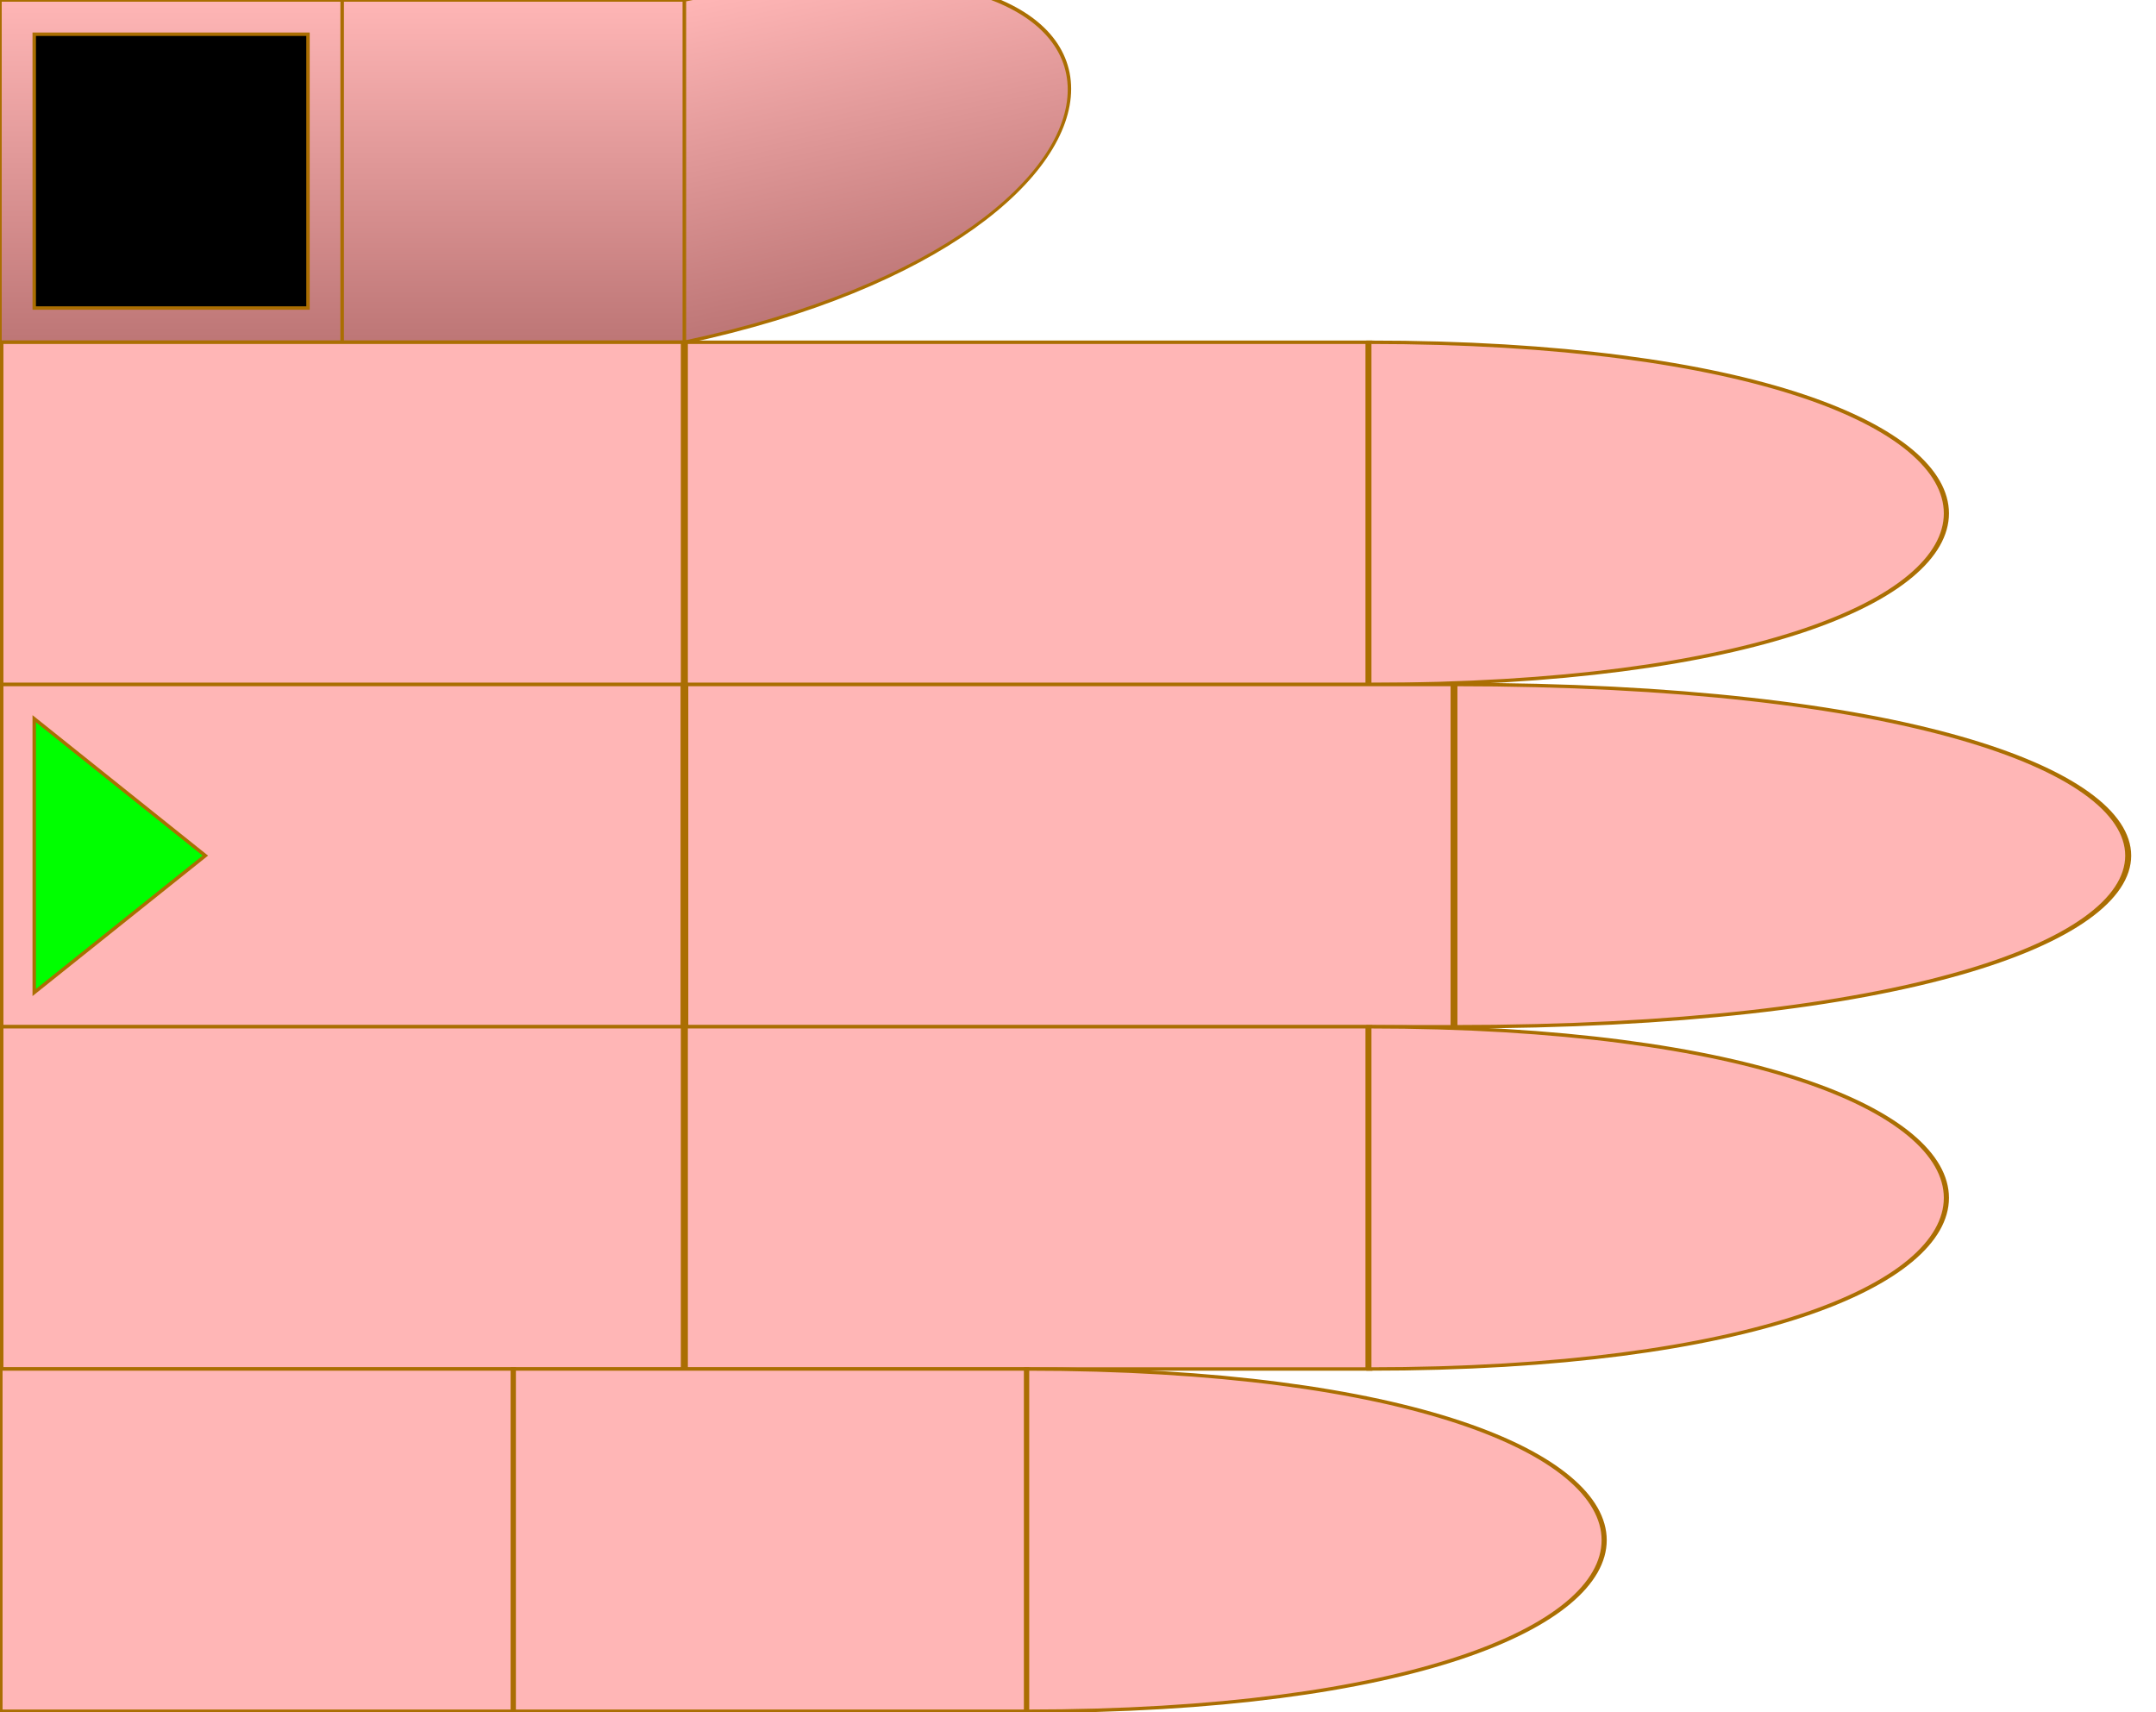
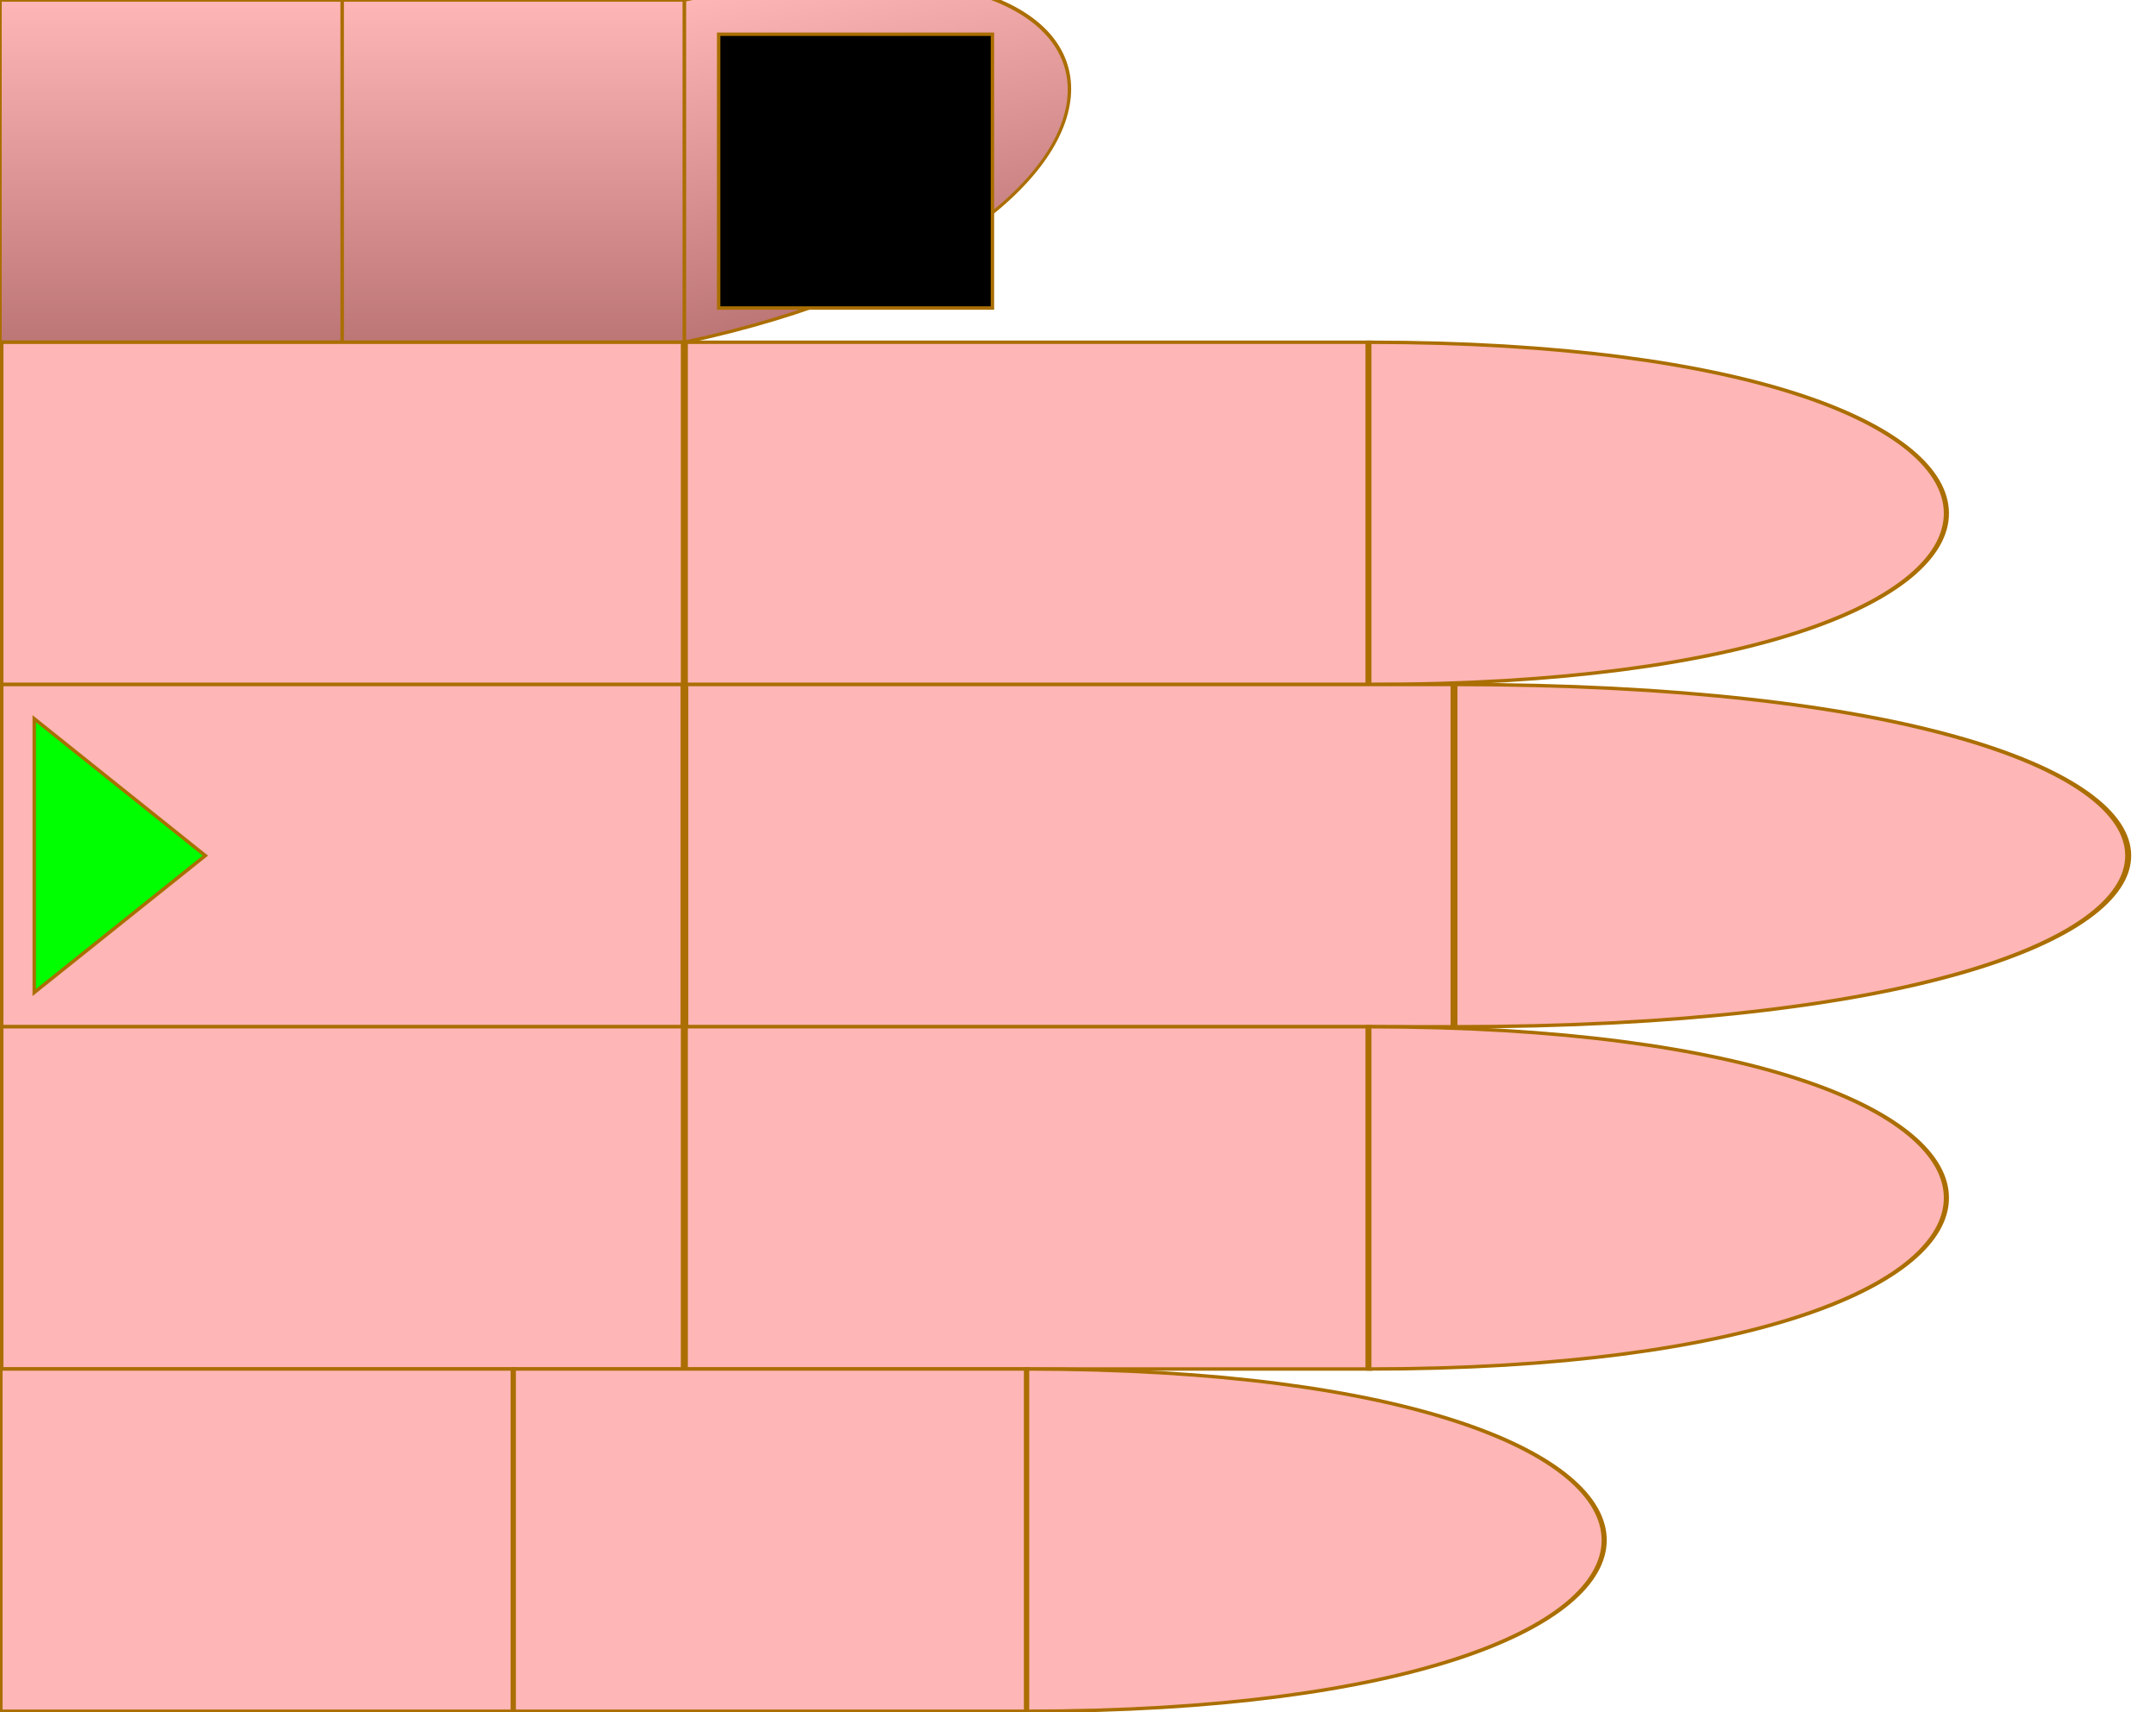
<svg xmlns="http://www.w3.org/2000/svg" id="chord-hand" viewBox="0 0 63 50" width="630" height="500">
  <style>
        #hand g use {
            stroke: #aa6e02 ;
            stroke-width: 0.1px;
        }
        #thumb {
            fill: url("#thumbGradient");
        }
        #index {
            fill: #ffb6b6ff;
        }
        #middle {
            fill: #ffb6b6ff;
        }
        #ring {
            fill: #ffb6b6ff;
        }
        #pinky {
            fill: #ffb6b6ff;
        }
    </style>
  <defs>
    <linearGradient id="thumbGradient" x1="1" x2="1" y1="0" y2="1">
      <stop offset="0%" stop-color="#ffb6b6ff" />
      <stop offset="100%" stop-color="#BD7676" />
    </linearGradient>
    <linearGradient id="fingerGradient" x1="1" x2="1" y1="0" y2="1">
      <stop offset="0%" stop-color="#BD7676" />
      <stop offset="50%" stop-color="#ffb6b6ff" />
      <stop offset="100%" stop-color="#BD7676" />
    </linearGradient>
    <radialGradient id="roundTipGradient" cx="50%" cy="50%" r="50%" fx="50%" fy="50%">
      <stop offset="0%" stop-color="#ffb6b6ff" />
      <stop offset="100%" stop-color="#BD7676" />
    </radialGradient>
    <path id="phalange" d="                 M 0 0                  L 10 0                 L 10 10                 L 0 10                 Z" stroke-width="useCurrent" stroke="useCurrent" />
    <path id="tip" d="                 M 0 0                  C 15 0, 15 10, 0 10                 L 0 10                 Z" stroke-width="useCurrent" stroke="useCurrent" />
    <circrle id="round-tip" cx="0" cy="5" r="5" fill="url('#roundTipGradient')" />
    <polygon id="start" points="1,1 6,5 1,9" fill="#0F0F" z-index="1010" />
    <rect id="start-stop" y="1" x="6" width="3" height="8" fill="#000F" z-index="1000" />
    <rect id="stop" y="1" width="8" height="8" fill="#000F" z-index="1000" />
    <circle id="dot" cx="3" cy="5" r="2" stroke="none" />
  </defs>
  <g id="hand" viewBox="0 0 63 50" x="0" y="0">
    <g id="thumb">
      <use id="me" href="#phalange" transform="translate(0,0)" />
      <use id="mf" href="#phalange" transform="translate(10,0)" />
      <use id="pf" href="#tip" transform="translate(20,0) scale(1,1) skewY(-12)" />
-       <use id="stop" href="#stop" x="1" />
+       <use id="stop" href="#stop" x="21" />
    </g>
    <g id="index" transform="translate(0,10)">
      <use id="me" href="#phalange" transform="translate(0,0) scale(2,1)" />
      <use id="mf" href="#phalange" transform="translate(20,0) scale(2,1) " />
      <use id="pf" href="#tip" transform="translate(40,0) scale(1.5,1) " />
    </g>
    <g id="middle" transform="translate(0,20)">
      <use id="me" href="#phalange" transform="translate(0,0) scale(2,1) " />
      <use id="mf" href="#phalange" transform="translate(20,0) scale(2.25,1) " />
      <use id="pf" href="#tip" transform="translate(42.5,0) scale(1.75,1) " />
      <use id="start" href="#start" x="0" />
    </g>
    <g id="ring" transform="translate(0,30)">
      <use id="me" href="#phalange" transform="translate(0,0) scale(2,1) " />
      <use id="mf" href="#phalange" transform="translate(20,0) scale(2,1) " />
      <use id="pf" href="#tip" transform="translate(40,0) scale(1.5,1) " />
    </g>
    <g id="pinky" transform="translate(0,40)">
      <use id="me" href="#phalange" transform="translate(0,0) scale(1.5,1) " />
      <use id="mf" href="#phalange" transform="translate(15,0) scale(1.5,1) " />
      <use id="pf" href="#tip" transform="translate(30,0) scale(1.5,1) " />
    </g>
  </g>
</svg>
